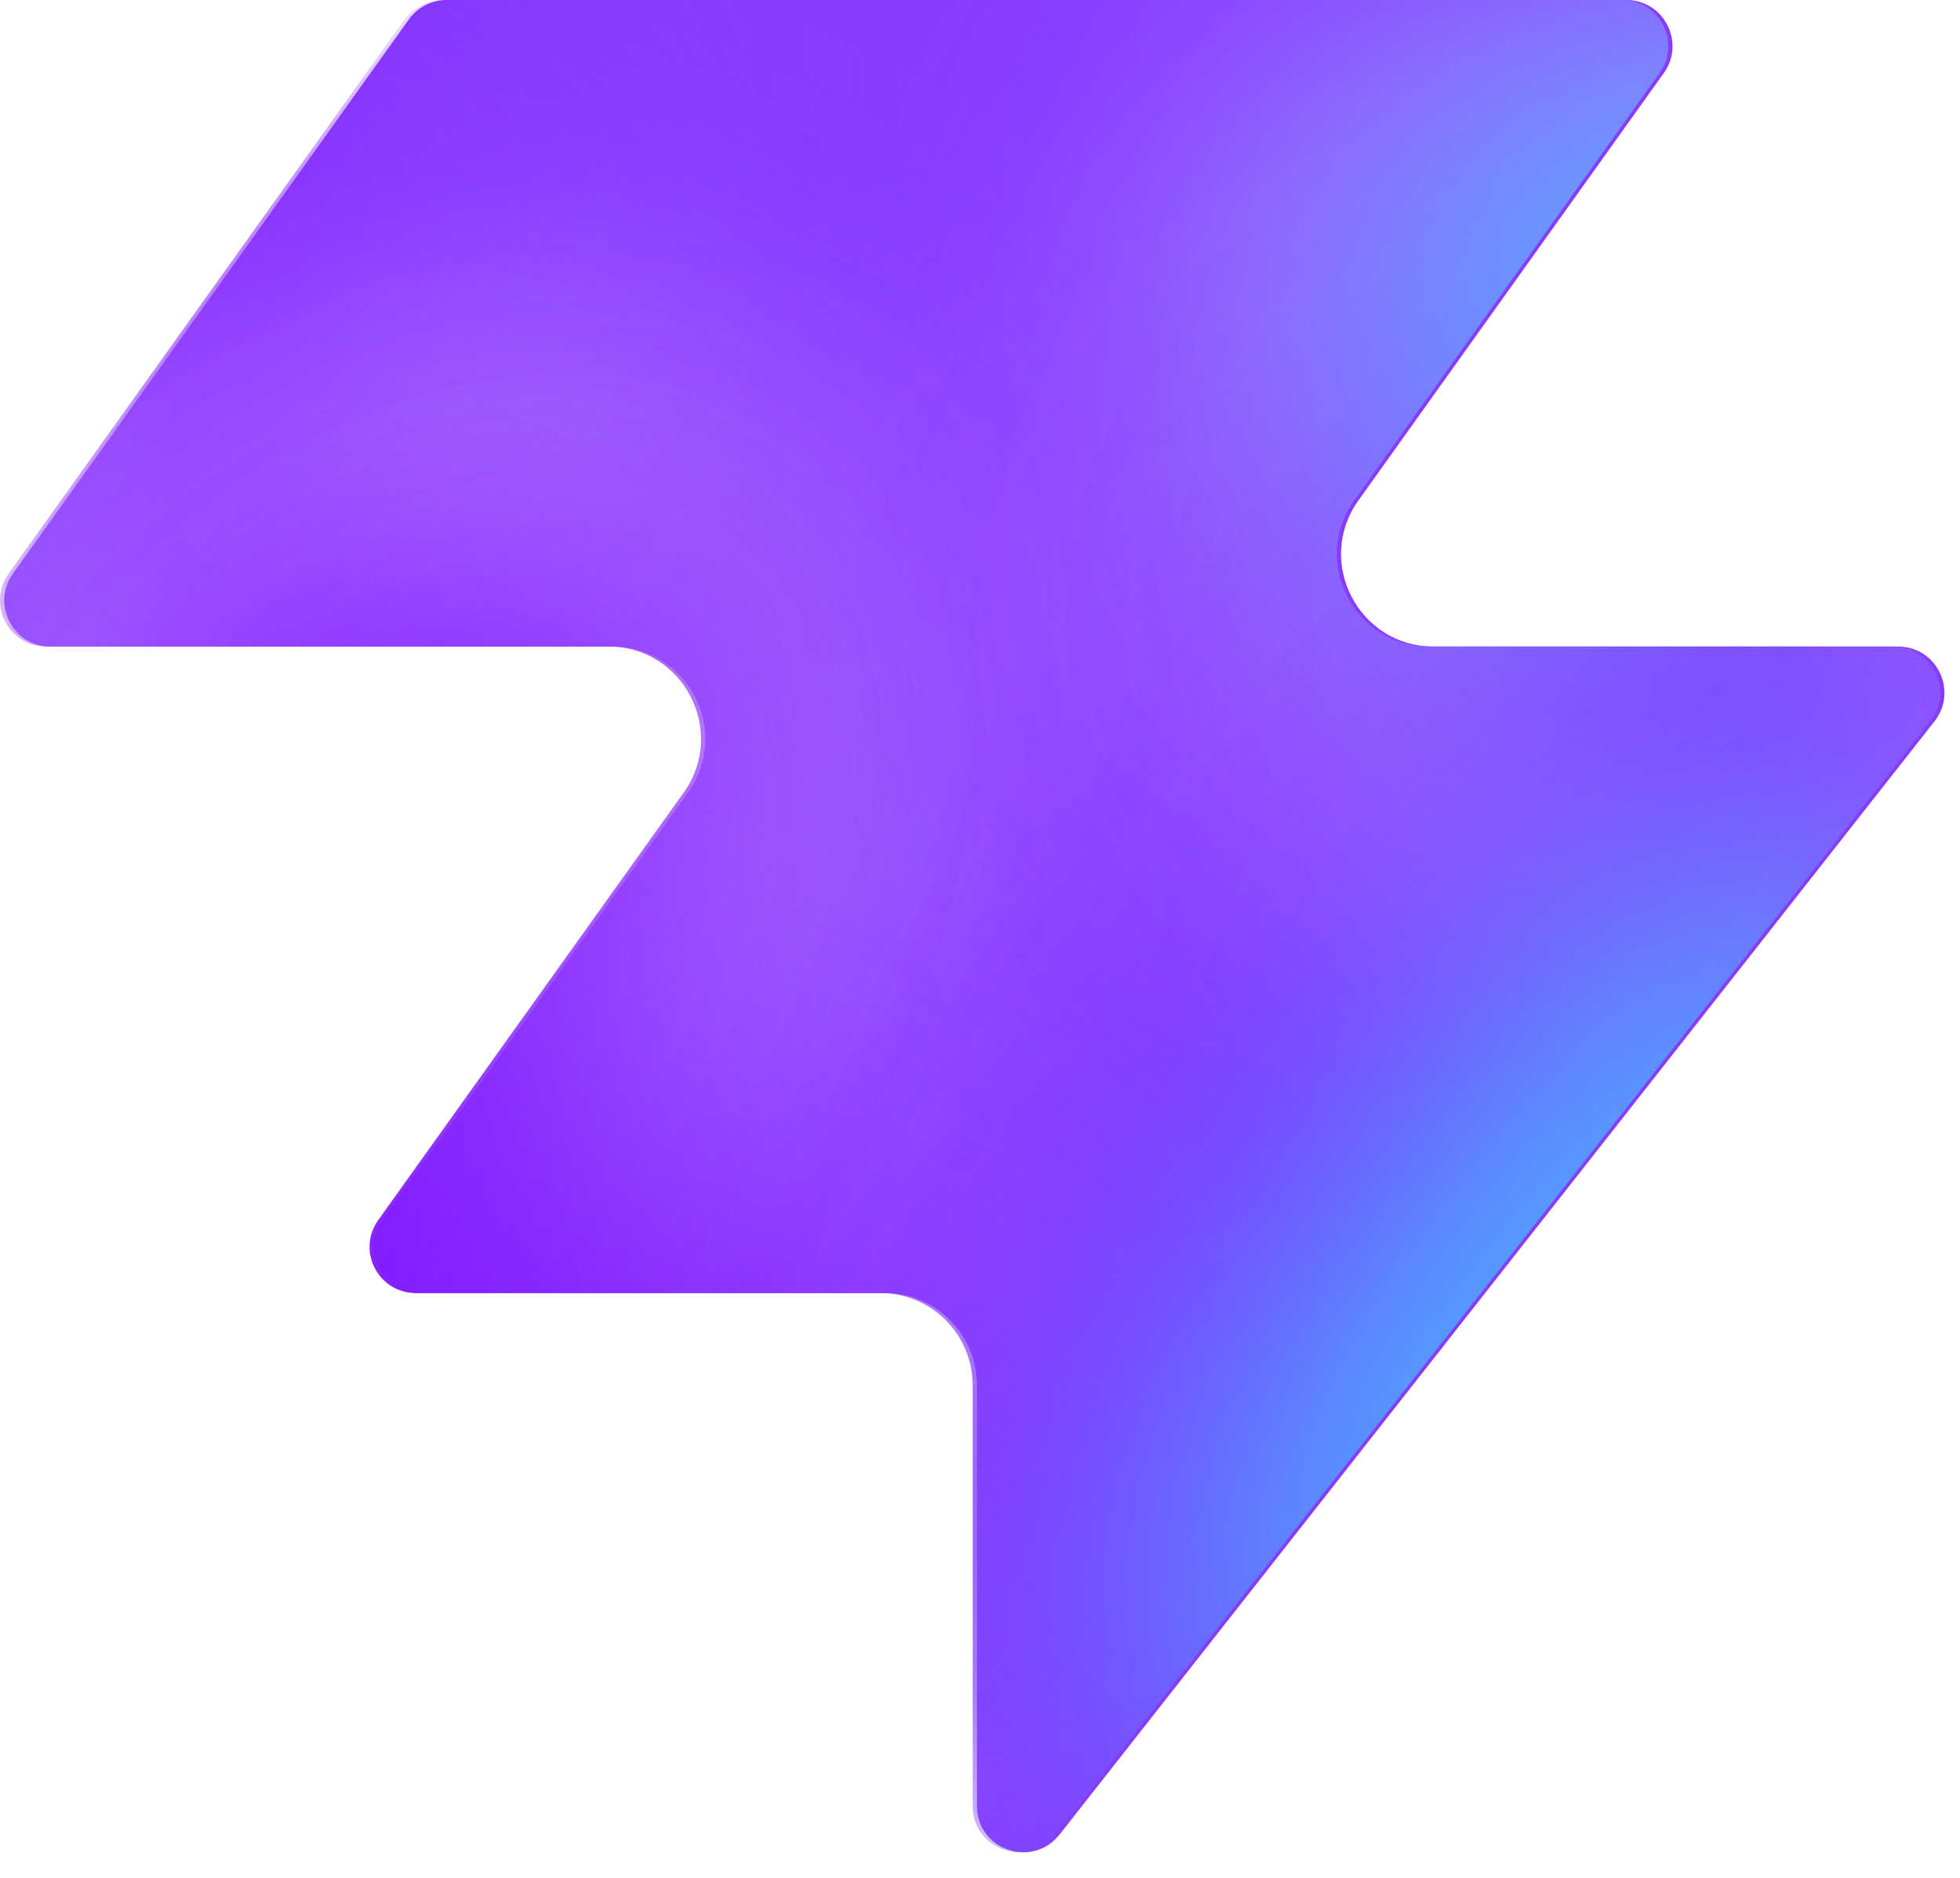
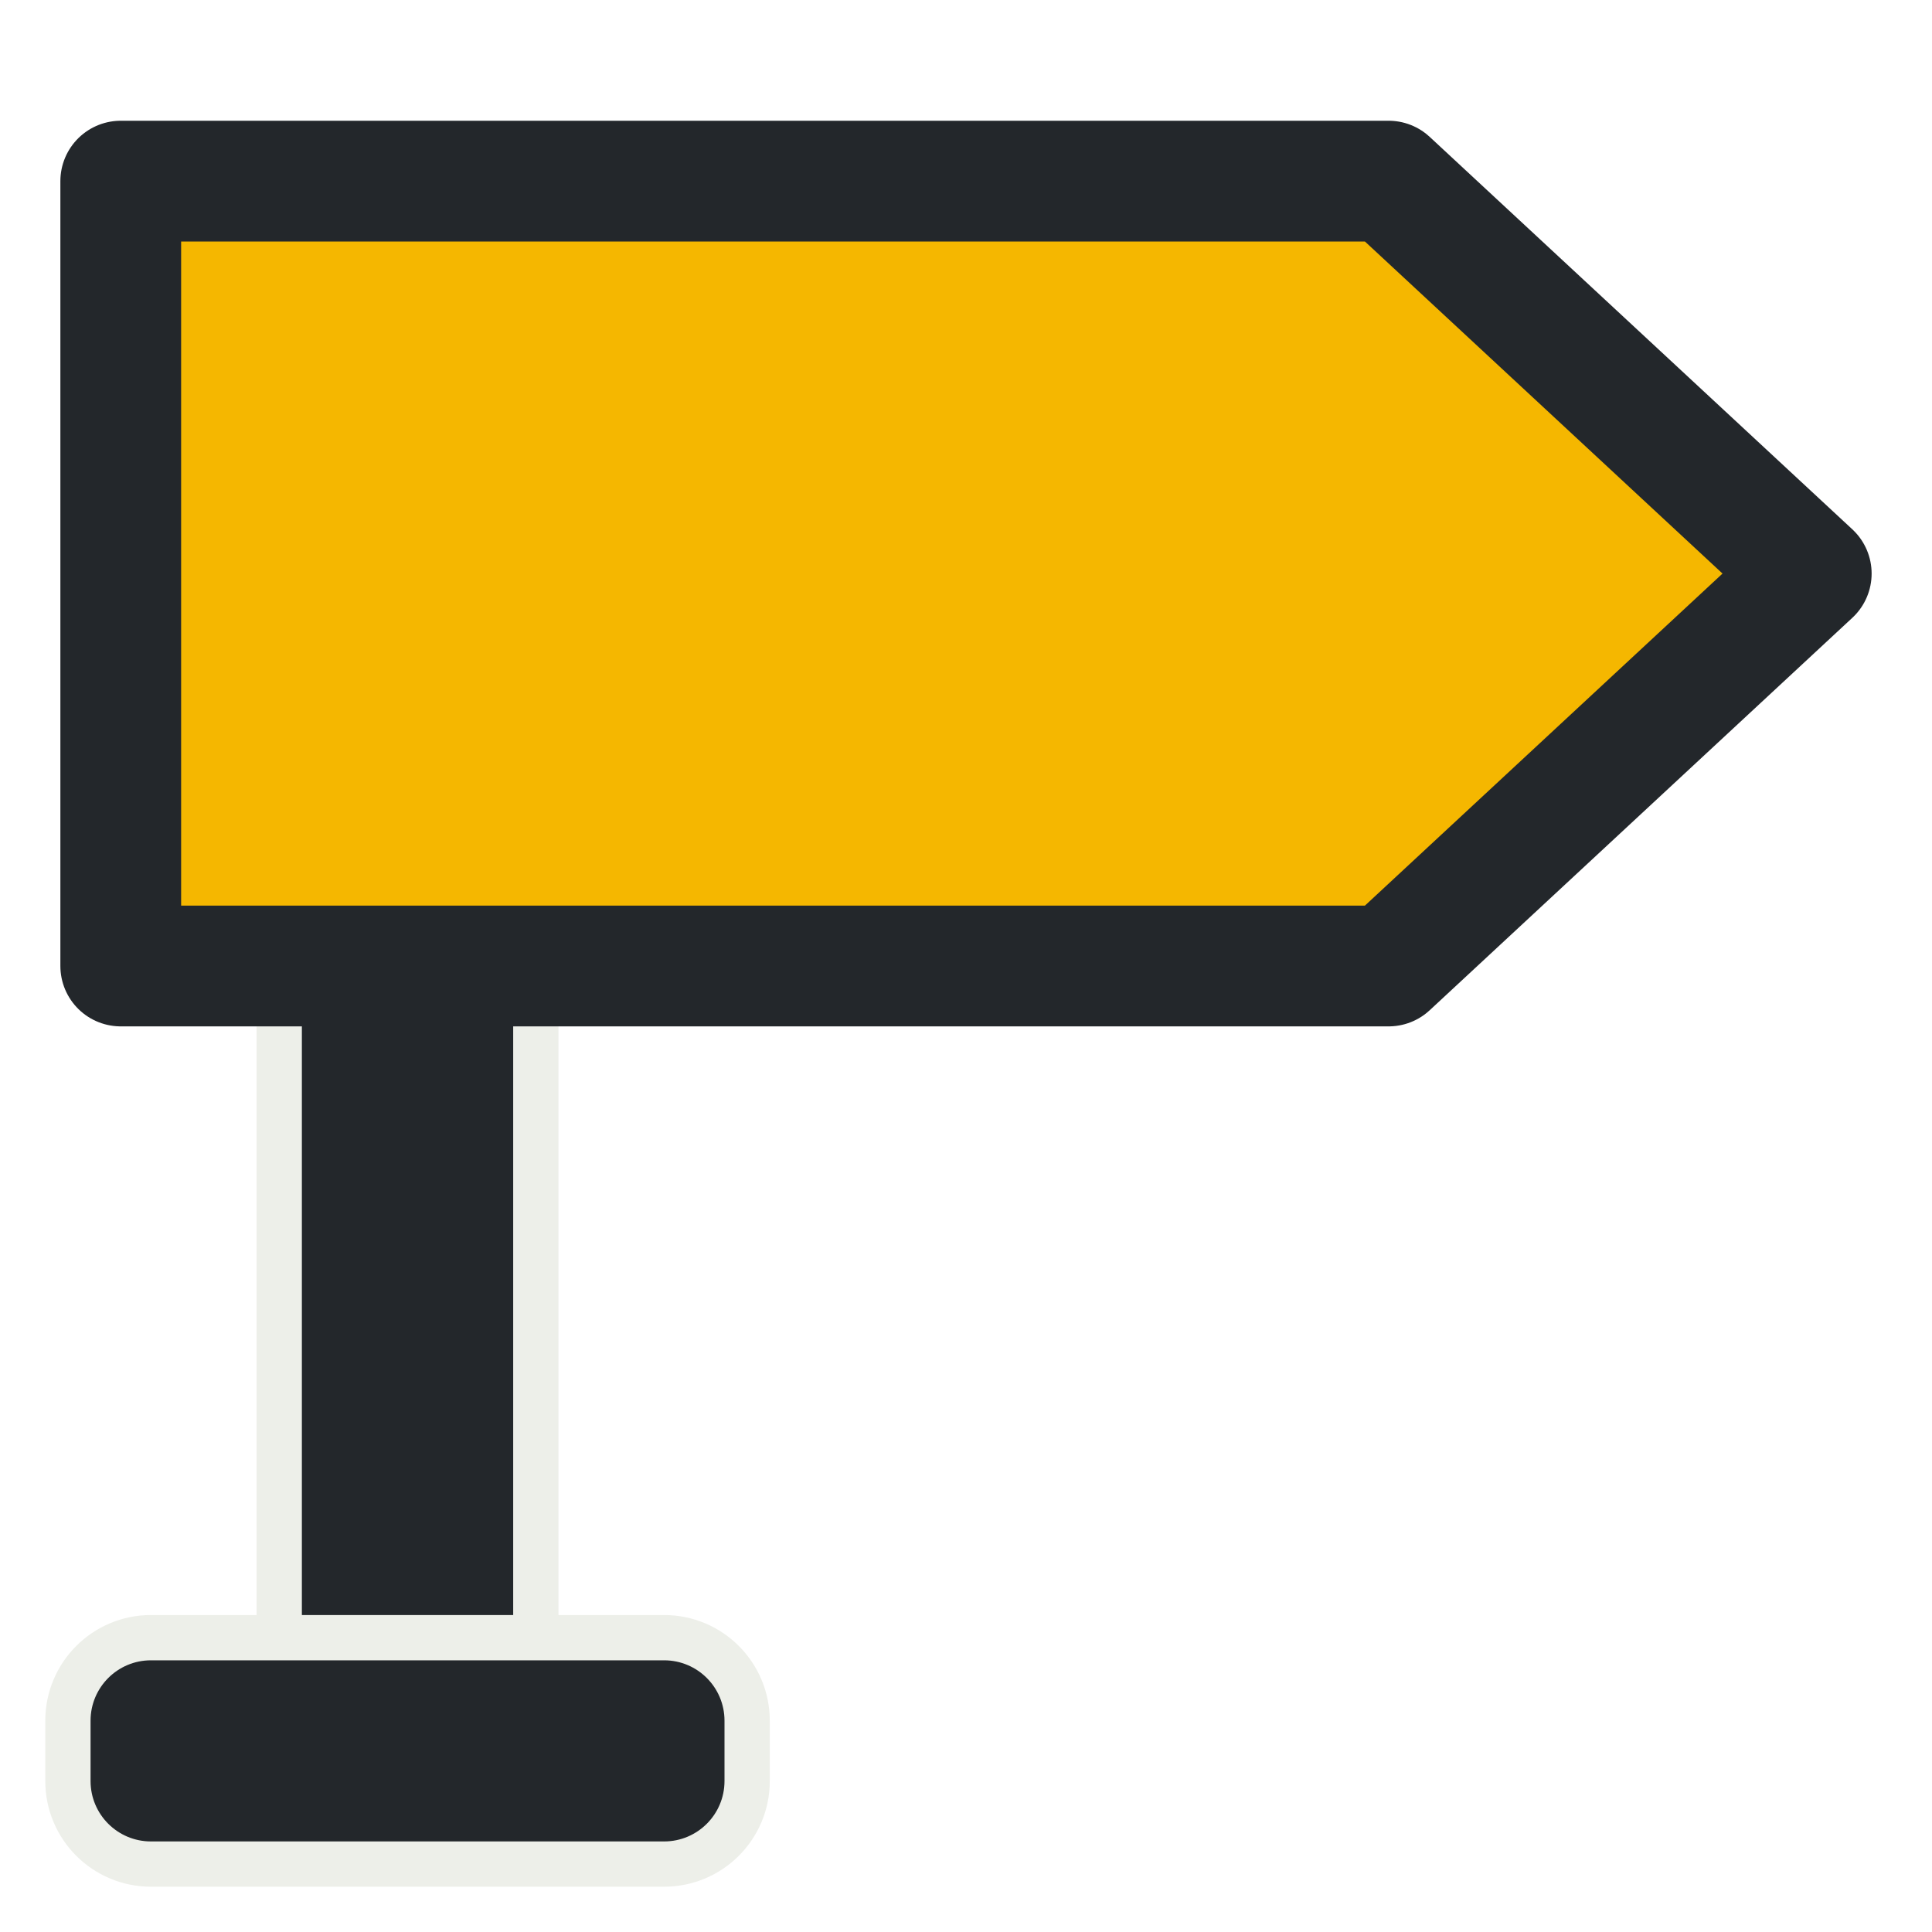
- <svg xmlns="http://www.w3.org/2000/svg" width="48" height="46" fill="none" viewBox="0 0 48 46">
-   <path fill="#863bff" d="M25.946 44.938c-.664.845-2.021.375-2.021-.698V33.937a2.26 2.26 0 0 0-2.262-2.262H10.287c-.92 0-1.456-1.04-.92-1.788l7.48-10.471c1.07-1.497 0-3.578-1.842-3.578H1.237c-.92 0-1.456-1.04-.92-1.788L10.013.474c.214-.297.556-.474.92-.474h28.894c.92 0 1.456 1.04.92 1.788l-7.48 10.471c-1.07 1.498 0 3.579 1.842 3.579h11.377c.943 0 1.473 1.088.89 1.83L25.947 44.94z" style="fill:#863bff;fill:color(display-p3 .525 .23 1);fill-opacity:1" />
-   <mask id="a" width="48" height="46" x="0" y="0" maskUnits="userSpaceOnUse" style="mask-type:alpha">
-     <path fill="#000" d="M25.842 44.938c-.664.844-2.021.375-2.021-.698V33.937a2.26 2.26 0 0 0-2.262-2.262H10.183c-.92 0-1.456-1.04-.92-1.788l7.48-10.471c1.07-1.498 0-3.579-1.842-3.579H1.133c-.92 0-1.456-1.04-.92-1.787L9.91.473c.214-.297.556-.474.92-.474h28.894c.92 0 1.456 1.04.92 1.788l-7.48 10.471c-1.07 1.498 0 3.578 1.842 3.578h11.377c.943 0 1.473 1.088.89 1.832L25.843 44.94z" style="fill:#000;fill-opacity:1" />
-   </mask>
-   <g mask="url(#a)">
-     <g filter="url(#b)">
-       <ellipse cx="5.508" cy="14.704" fill="#ede6ff" rx="5.508" ry="14.704" style="fill:#ede6ff;fill:color(display-p3 .927 .903 1);fill-opacity:1" transform="matrix(.00324 1 1 -.00324 -4.47 31.516)" />
-     </g>
-     <g filter="url(#c)">
-       <ellipse cx="10.399" cy="29.851" fill="#ede6ff" rx="10.399" ry="29.851" style="fill:#ede6ff;fill:color(display-p3 .927 .903 1);fill-opacity:1" transform="matrix(.00324 1 1 -.00324 -39.328 7.883)" />
-     </g>
-     <g filter="url(#d)">
-       <ellipse cx="5.508" cy="30.487" fill="#7e14ff" rx="5.508" ry="30.487" style="fill:#7e14ff;fill:color(display-p3 .492 .077 1);fill-opacity:1" transform="rotate(89.814 -25.913 -14.639)scale(1 -1)" />
-     </g>
-     <g filter="url(#e)">
-       <ellipse cx="5.508" cy="30.599" fill="#7e14ff" rx="5.508" ry="30.599" style="fill:#7e14ff;fill:color(display-p3 .492 .077 1);fill-opacity:1" transform="rotate(89.814 -32.644 -3.334)scale(1 -1)" />
-     </g>
-     <g filter="url(#f)">
-       <ellipse cx="5.508" cy="30.599" fill="#7e14ff" rx="5.508" ry="30.599" style="fill:#7e14ff;fill:color(display-p3 .492 .077 1);fill-opacity:1" transform="matrix(.00324 1 1 -.00324 -34.34 30.47)" />
-     </g>
-     <g filter="url(#g)">
-       <ellipse cx="14.072" cy="22.078" fill="#ede6ff" rx="14.072" ry="22.078" style="fill:#ede6ff;fill:color(display-p3 .927 .903 1);fill-opacity:1" transform="rotate(93.35 24.506 48.493)scale(-1 1)" />
-     </g>
-     <g filter="url(#h)">
-       <ellipse cx="3.47" cy="21.501" fill="#7e14ff" rx="3.47" ry="21.501" style="fill:#7e14ff;fill:color(display-p3 .492 .077 1);fill-opacity:1" transform="rotate(89.009 28.708 47.59)scale(-1 1)" />
-     </g>
-     <g filter="url(#i)">
-       <ellipse cx="3.47" cy="21.501" fill="#7e14ff" rx="3.47" ry="21.501" style="fill:#7e14ff;fill:color(display-p3 .492 .077 1);fill-opacity:1" transform="rotate(89.009 28.708 47.59)scale(-1 1)" />
-     </g>
-     <g filter="url(#j)">
-       <ellipse cx=".387" cy="8.972" fill="#7e14ff" rx="4.407" ry="29.108" style="fill:#7e14ff;fill:color(display-p3 .492 .077 1);fill-opacity:1" transform="rotate(39.51 .387 8.972)" />
-     </g>
-     <g filter="url(#k)">
-       <ellipse cx="47.523" cy="-6.092" fill="#7e14ff" rx="4.407" ry="29.108" style="fill:#7e14ff;fill:color(display-p3 .492 .077 1);fill-opacity:1" transform="rotate(37.892 47.523 -6.092)" />
-     </g>
-     <g filter="url(#l)">
-       <ellipse cx="41.412" cy="6.333" fill="#47bfff" rx="5.971" ry="9.665" style="fill:#47bfff;fill:color(display-p3 .28 .748 1);fill-opacity:1" transform="rotate(37.892 41.412 6.333)" />
-     </g>
-     <g filter="url(#m)">
-       <ellipse cx="-1.879" cy="38.332" fill="#7e14ff" rx="4.407" ry="29.108" style="fill:#7e14ff;fill:color(display-p3 .492 .077 1);fill-opacity:1" transform="rotate(37.892 -1.88 38.332)" />
-     </g>
-     <g filter="url(#n)">
-       <ellipse cx="-1.879" cy="38.332" fill="#7e14ff" rx="4.407" ry="29.108" style="fill:#7e14ff;fill:color(display-p3 .492 .077 1);fill-opacity:1" transform="rotate(37.892 -1.88 38.332)" />
-     </g>
-     <g filter="url(#o)">
-       <ellipse cx="35.651" cy="29.907" fill="#7e14ff" rx="4.407" ry="29.108" style="fill:#7e14ff;fill:color(display-p3 .492 .077 1);fill-opacity:1" transform="rotate(37.892 35.651 29.907)" />
-     </g>
-     <g filter="url(#p)">
-       <ellipse cx="38.418" cy="32.4" fill="#47bfff" rx="5.971" ry="15.297" style="fill:#47bfff;fill:color(display-p3 .28 .748 1);fill-opacity:1" transform="rotate(37.892 38.418 32.4)" />
-     </g>
+ <svg xmlns="http://www.w3.org/2000/svg" width="32" height="32" viewBox="0 0 32 32">
+   <g fill="#23272B" stroke="#EDEFE9" stroke-width="1.5" paint-order="stroke">
+     <rect x="5" y="14" width="3.5" height="15" />
+     <rect x="1.5" y="27.5" width="10.5" height="3" rx="1" />
  </g>
-   <defs>
-     <filter id="b" width="60.045" height="41.654" x="-19.77" y="16.149" color-interpolation-filters="sRGB" filterUnits="userSpaceOnUse">
-       <feFlood flood-opacity="0" result="BackgroundImageFix" />
-       <feBlend in="SourceGraphic" in2="BackgroundImageFix" result="shape" />
-       <feGaussianBlur result="effect1_foregroundBlur_2002_17158" stdDeviation="7.659" />
-     </filter>
-     <filter id="c" width="90.34" height="51.437" x="-54.613" y="-7.533" color-interpolation-filters="sRGB" filterUnits="userSpaceOnUse">
-       <feFlood flood-opacity="0" result="BackgroundImageFix" />
-       <feBlend in="SourceGraphic" in2="BackgroundImageFix" result="shape" />
-       <feGaussianBlur result="effect1_foregroundBlur_2002_17158" stdDeviation="7.659" />
-     </filter>
-     <filter id="d" width="79.355" height="29.4" x="-49.64" y="2.03" color-interpolation-filters="sRGB" filterUnits="userSpaceOnUse">
-       <feFlood flood-opacity="0" result="BackgroundImageFix" />
-       <feBlend in="SourceGraphic" in2="BackgroundImageFix" result="shape" />
-       <feGaussianBlur result="effect1_foregroundBlur_2002_17158" stdDeviation="4.596" />
-     </filter>
-     <filter id="e" width="79.579" height="29.4" x="-45.045" y="20.029" color-interpolation-filters="sRGB" filterUnits="userSpaceOnUse">
-       <feFlood flood-opacity="0" result="BackgroundImageFix" />
-       <feBlend in="SourceGraphic" in2="BackgroundImageFix" result="shape" />
-       <feGaussianBlur result="effect1_foregroundBlur_2002_17158" stdDeviation="4.596" />
-     </filter>
-     <filter id="f" width="79.579" height="29.4" x="-43.513" y="21.178" color-interpolation-filters="sRGB" filterUnits="userSpaceOnUse">
-       <feFlood flood-opacity="0" result="BackgroundImageFix" />
-       <feBlend in="SourceGraphic" in2="BackgroundImageFix" result="shape" />
-       <feGaussianBlur result="effect1_foregroundBlur_2002_17158" stdDeviation="4.596" />
-     </filter>
-     <filter id="g" width="74.749" height="58.852" x="15.756" y="-17.901" color-interpolation-filters="sRGB" filterUnits="userSpaceOnUse">
-       <feFlood flood-opacity="0" result="BackgroundImageFix" />
-       <feBlend in="SourceGraphic" in2="BackgroundImageFix" result="shape" />
-       <feGaussianBlur result="effect1_foregroundBlur_2002_17158" stdDeviation="7.659" />
-     </filter>
-     <filter id="h" width="61.377" height="25.362" x="23.548" y="2.284" color-interpolation-filters="sRGB" filterUnits="userSpaceOnUse">
-       <feFlood flood-opacity="0" result="BackgroundImageFix" />
-       <feBlend in="SourceGraphic" in2="BackgroundImageFix" result="shape" />
-       <feGaussianBlur result="effect1_foregroundBlur_2002_17158" stdDeviation="4.596" />
-     </filter>
-     <filter id="i" width="61.377" height="25.362" x="23.548" y="2.284" color-interpolation-filters="sRGB" filterUnits="userSpaceOnUse">
-       <feFlood flood-opacity="0" result="BackgroundImageFix" />
-       <feBlend in="SourceGraphic" in2="BackgroundImageFix" result="shape" />
-       <feGaussianBlur result="effect1_foregroundBlur_2002_17158" stdDeviation="4.596" />
-     </filter>
-     <filter id="j" width="56.045" height="63.649" x="-27.636" y="-22.853" color-interpolation-filters="sRGB" filterUnits="userSpaceOnUse">
-       <feFlood flood-opacity="0" result="BackgroundImageFix" />
-       <feBlend in="SourceGraphic" in2="BackgroundImageFix" result="shape" />
-       <feGaussianBlur result="effect1_foregroundBlur_2002_17158" stdDeviation="4.596" />
-     </filter>
-     <filter id="k" width="54.814" height="64.646" x="20.116" y="-38.415" color-interpolation-filters="sRGB" filterUnits="userSpaceOnUse">
-       <feFlood flood-opacity="0" result="BackgroundImageFix" />
-       <feBlend in="SourceGraphic" in2="BackgroundImageFix" result="shape" />
-       <feGaussianBlur result="effect1_foregroundBlur_2002_17158" stdDeviation="4.596" />
-     </filter>
-     <filter id="l" width="33.541" height="35.313" x="24.641" y="-11.323" color-interpolation-filters="sRGB" filterUnits="userSpaceOnUse">
-       <feFlood flood-opacity="0" result="BackgroundImageFix" />
-       <feBlend in="SourceGraphic" in2="BackgroundImageFix" result="shape" />
-       <feGaussianBlur result="effect1_foregroundBlur_2002_17158" stdDeviation="4.596" />
-     </filter>
-     <filter id="m" width="54.814" height="64.646" x="-29.286" y="6.009" color-interpolation-filters="sRGB" filterUnits="userSpaceOnUse">
-       <feFlood flood-opacity="0" result="BackgroundImageFix" />
-       <feBlend in="SourceGraphic" in2="BackgroundImageFix" result="shape" />
-       <feGaussianBlur result="effect1_foregroundBlur_2002_17158" stdDeviation="4.596" />
-     </filter>
-     <filter id="n" width="54.814" height="64.646" x="-29.286" y="6.009" color-interpolation-filters="sRGB" filterUnits="userSpaceOnUse">
-       <feFlood flood-opacity="0" result="BackgroundImageFix" />
-       <feBlend in="SourceGraphic" in2="BackgroundImageFix" result="shape" />
-       <feGaussianBlur result="effect1_foregroundBlur_2002_17158" stdDeviation="4.596" />
-     </filter>
-     <filter id="o" width="54.814" height="64.646" x="8.244" y="-2.416" color-interpolation-filters="sRGB" filterUnits="userSpaceOnUse">
-       <feFlood flood-opacity="0" result="BackgroundImageFix" />
-       <feBlend in="SourceGraphic" in2="BackgroundImageFix" result="shape" />
-       <feGaussianBlur result="effect1_foregroundBlur_2002_17158" stdDeviation="4.596" />
-     </filter>
-     <filter id="p" width="39.409" height="43.623" x="18.713" y="10.588" color-interpolation-filters="sRGB" filterUnits="userSpaceOnUse">
-       <feFlood flood-opacity="0" result="BackgroundImageFix" />
-       <feBlend in="SourceGraphic" in2="BackgroundImageFix" result="shape" />
-       <feGaussianBlur result="effect1_foregroundBlur_2002_17158" stdDeviation="4.596" />
-     </filter>
-   </defs>
+   <polygon points="2,3 23,3 30,9.5 23,16 2,16" fill="#F5B700" stroke="#23272B" stroke-width="2" stroke-linejoin="round" />
</svg>
